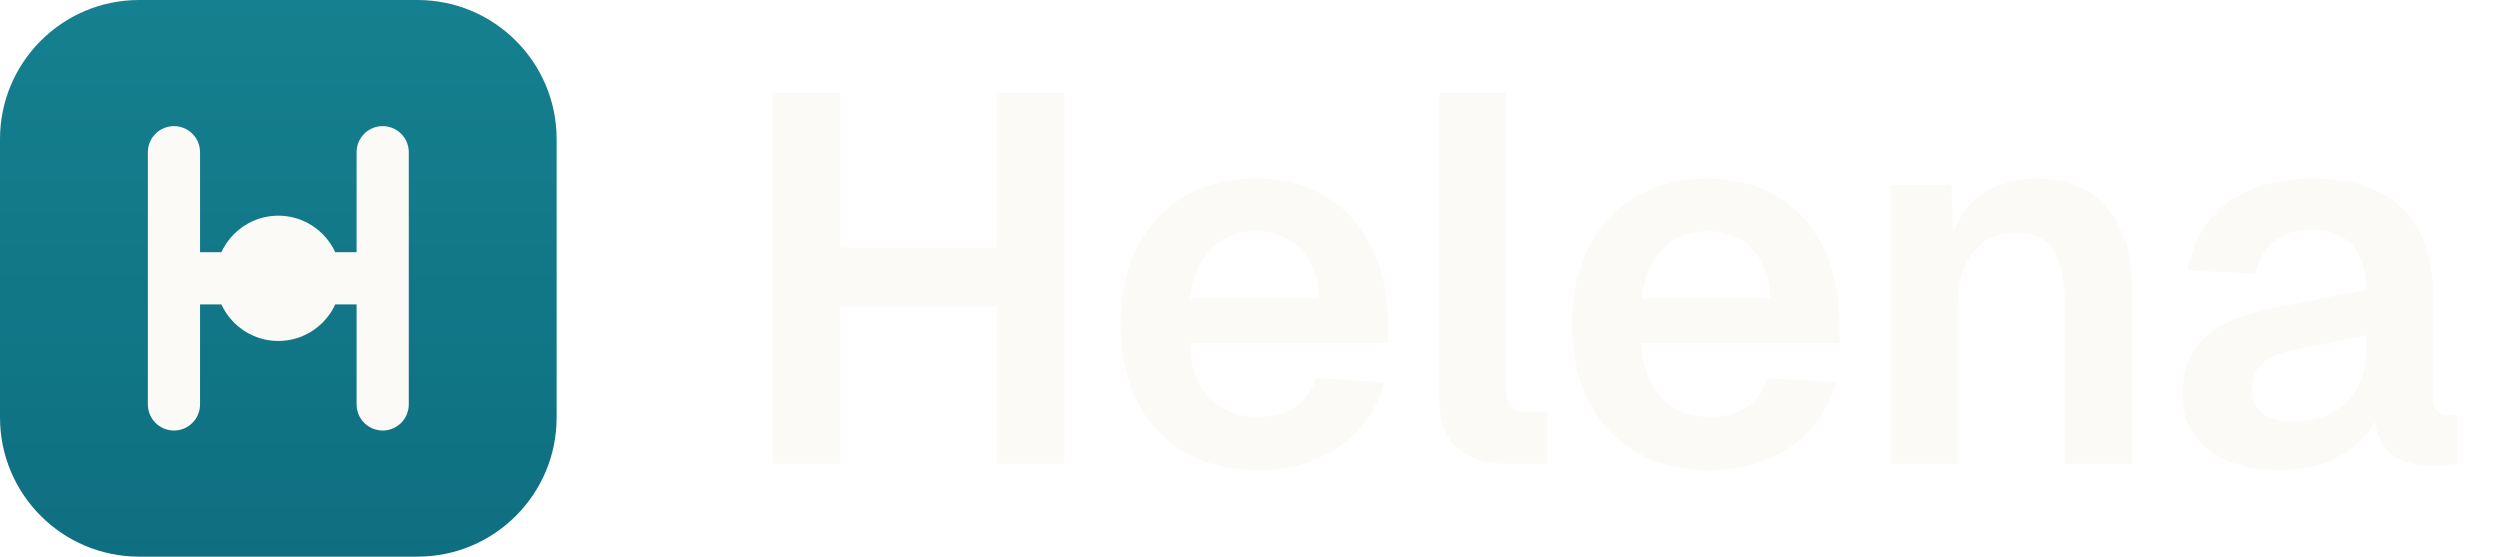
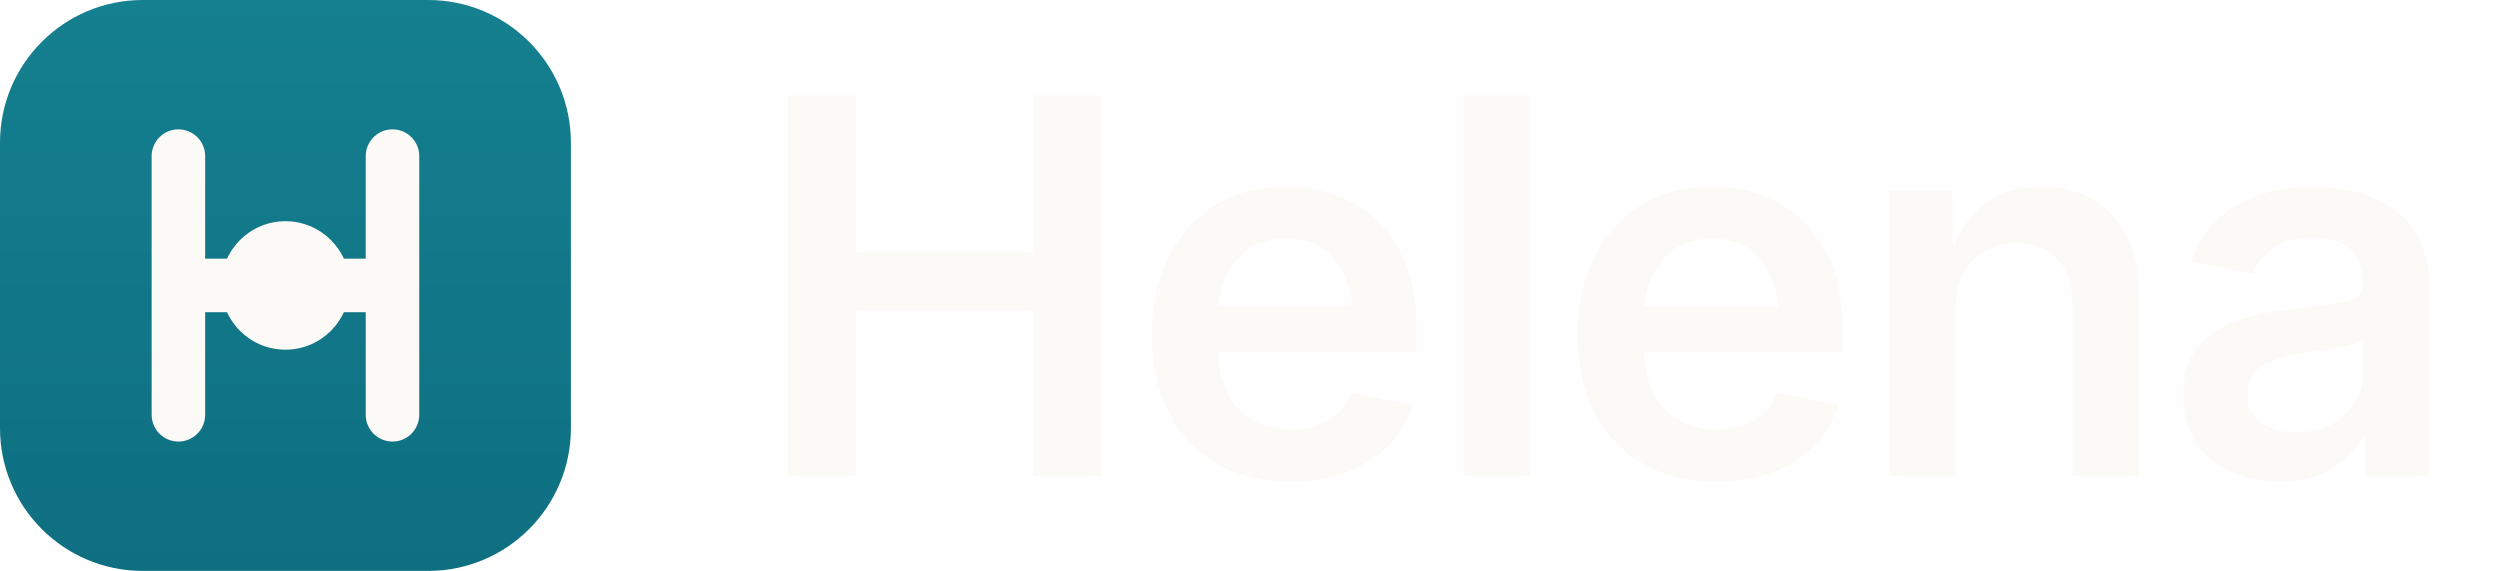
- <svg xmlns="http://www.w3.org/2000/svg" width="143.72" height="32" viewBox="0 0 143.72 32" fill="none" role="img" aria-label="Helena">
+ <svg xmlns="http://www.w3.org/2000/svg" width="140.13" height="32" viewBox="0 0 140.13 32" fill="none" role="img" aria-label="Helena">
  <defs>
    <linearGradient id="g" x1="0" y1="0" x2="0" y2="32" gradientUnits="userSpaceOnUse">
      <stop stop-color="#15808f" />
      <stop offset="1" stop-color="#0e6f81" />
    </linearGradient>
  </defs>
  <rect width="32" height="32" rx="8" fill="url(#g)" />
  <path d="M10 8.75v14.5M22 8.75v14.5M10 16h12" stroke="#fbfaf7" stroke-width="3" stroke-linecap="round" />
  <circle cx="16" cy="16" r="3.6" fill="#fbfaf7" />
-   <path transform="translate(42 0) scale(1.333333)" d="M1.8 20L1.8 4L4.73 4L4.73 10.67L11.47 10.67L11.47 4L14.4 4L14.4 20L11.47 20L11.47 13.22L4.73 13.22L4.73 20L1.8 20ZM22.72 20.27Q20.91 20.27 19.58 19.49Q18.25 18.72 17.53 17.3Q16.81 15.88 16.81 13.98Q16.81 12.09 17.53 10.67Q18.25 9.25 19.57 8.47Q20.89 7.7 22.65 7.7Q24.36 7.7 25.65 8.46Q26.93 9.23 27.64 10.67Q28.35 12.11 28.35 14.14L28.35 14.79L19.81 14.79Q19.88 16.37 20.66 17.17Q21.45 17.97 22.74 17.97Q24.7 17.97 25.24 16.3L28.19 16.48Q27.7 18.24 26.24 19.26Q24.79 20.27 22.72 20.27ZM19.81 12.86L25.37 12.86Q25.26 11.39 24.53 10.68Q23.8 9.97 22.65 9.97Q21.48 9.97 20.73 10.72Q19.99 11.46 19.81 12.86ZM33.44 20Q32.11 20 31.34 19.32Q30.56 18.65 30.56 17.16L30.56 4L33.44 4L33.44 16.87Q33.44 17.77 34.34 17.77L35.22 17.77L35.22 20L33.44 20ZM42.19 20.27Q40.38 20.27 39.05 19.49Q37.72 18.72 37 17.3Q36.28 15.88 36.28 13.98Q36.28 12.09 37 10.67Q37.72 9.25 39.04 8.47Q40.36 7.7 42.12 7.7Q43.83 7.7 45.12 8.46Q46.4 9.23 47.11 10.67Q47.82 12.11 47.82 14.14L47.82 14.79L39.28 14.79Q39.35 16.37 40.14 17.17Q40.92 17.97 42.21 17.97Q44.17 17.97 44.71 16.3L47.66 16.48Q47.17 18.24 45.71 19.26Q44.26 20.27 42.19 20.27ZM39.28 12.86L44.85 12.86Q44.73 11.39 44 10.68Q43.27 9.97 42.12 9.97Q40.95 9.97 40.2 10.72Q39.46 11.46 39.28 12.86ZM50.03 20L50.03 7.97L52.64 7.97L52.71 10.02Q53.21 8.78 54.16 8.24Q55.12 7.7 56.32 7.7Q58.3 7.7 59.36 8.97Q60.42 10.24 60.42 12.27L60.42 20L57.53 20L57.53 13.19Q57.53 11.66 57.07 10.85Q56.61 10.04 55.44 10.04Q54.26 10.04 53.59 10.85Q52.91 11.66 52.91 13.19L52.91 20L50.03 20ZM66.79 20.27Q64.9 20.27 63.75 19.41Q62.6 18.56 62.6 16.98Q62.6 15.43 63.57 14.55Q64.54 13.67 66.52 13.28L70.51 12.5Q70.51 9.93 68.19 9.93Q67.15 9.93 66.55 10.41Q65.94 10.9 65.74 11.8L62.81 11.66Q63.17 9.77 64.56 8.73Q65.96 7.7 68.19 7.7Q70.76 7.7 72.08 8.99Q73.4 10.29 73.4 12.7L73.4 17.07Q73.4 17.54 73.57 17.72Q73.74 17.9 74.07 17.9L74.46 17.9L74.46 20Q74.07 20.09 73.4 20.09Q72.43 20.09 71.75 19.68Q71.08 19.28 70.9 18.17L70.9 18.15Q70.45 19.1 69.35 19.68Q68.26 20.27 66.79 20.27ZM67.38 18.17Q68.82 18.17 69.67 17.34Q70.51 16.51 70.51 15.13L70.51 14.46L67.4 15.09Q66.43 15.29 66.02 15.68Q65.6 16.08 65.6 16.71Q65.6 18.17 67.38 18.17Z" fill="#fbfaf7" />
+   <path transform="translate(42 0) scale(1.333333)" d="M1.61 20L1.61 4L4.48 4L4.48 10.61L11.92 10.61L11.92 4L14.79 4L14.79 20L11.92 20L11.92 13.03L4.48 13.03L4.48 20L1.61 20ZM22.75 20.25Q20.94 20.25 19.63 19.48Q18.33 18.72 17.63 17.34Q16.92 15.95 16.92 14.07Q16.92 12.23 17.62 10.82Q18.31 9.42 19.58 8.63Q20.85 7.84 22.57 7.84Q24.03 7.84 25.28 8.48Q26.53 9.12 27.3 10.46Q28.06 11.8 28.06 13.9L28.06 14.78L19.7 14.78Q19.76 16.38 20.6 17.22Q21.44 18.06 22.79 18.06Q23.71 18.06 24.37 17.66Q25.03 17.26 25.31 16.5L27.88 17.03Q27.45 18.48 26.1 19.36Q24.75 20.25 22.75 20.25ZM19.72 12.88L25.34 12.88Q25.21 11.59 24.52 10.81Q23.83 10.03 22.58 10.03Q21.3 10.03 20.56 10.86Q19.81 11.68 19.72 12.88ZM32.82 4L32.82 20L30.02 20L30.02 4L32.82 4ZM40.66 20.25Q38.84 20.25 37.54 19.48Q36.23 18.72 35.53 17.34Q34.82 15.95 34.82 14.07Q34.82 12.23 35.52 10.82Q36.21 9.42 37.48 8.63Q38.75 7.84 40.47 7.84Q41.93 7.84 43.18 8.48Q44.43 9.12 45.2 10.46Q45.96 11.8 45.96 13.9L45.96 14.78L37.61 14.78Q37.66 16.38 38.5 17.22Q39.34 18.06 40.69 18.06Q41.61 18.06 42.27 17.66Q42.93 17.26 43.21 16.5L45.78 17.03Q45.35 18.48 44 19.36Q42.65 20.25 40.66 20.25ZM37.62 12.88L43.24 12.88Q43.11 11.59 42.42 10.81Q41.73 10.03 40.48 10.03Q39.21 10.03 38.46 10.86Q37.71 11.68 37.62 12.88ZM50.72 12.97L50.72 20L47.92 20L47.92 7.99L50.57 7.99L50.6 10.39Q51.67 7.84 54.31 7.84Q56.17 7.84 57.29 9.03Q58.42 10.21 58.42 12.37L58.42 20L55.62 20L55.62 12.79Q55.62 11.59 55 10.9Q54.38 10.22 53.28 10.22Q52.17 10.22 51.44 10.94Q50.72 11.66 50.72 12.97ZM64.3 20.25Q63.16 20.25 62.25 19.83Q61.34 19.42 60.81 18.61Q60.28 17.81 60.28 16.63Q60.28 15.28 60.94 14.53Q61.61 13.78 62.65 13.44Q63.7 13.11 64.86 12.99Q66.43 12.82 67.12 12.67Q67.82 12.53 67.82 11.9L67.82 11.85Q67.82 10.97 67.29 10.48Q66.75 9.99 65.73 9.99Q64.68 9.99 64.05 10.45Q63.43 10.92 63.22 11.51L60.63 10.98Q61.15 9.39 62.53 8.62Q63.91 7.84 65.72 7.84Q66.57 7.84 67.43 8.04Q68.3 8.24 69.01 8.71Q69.73 9.18 70.17 9.98Q70.61 10.78 70.61 11.98L70.61 20L67.94 20L67.94 18.35L67.83 18.35Q67.44 19.12 66.57 19.68Q65.7 20.25 64.3 20.25ZM65.02 18.17Q66.31 18.17 67.08 17.43Q67.84 16.69 67.84 15.69L67.84 14.28Q67.65 14.43 67.16 14.54Q66.66 14.65 66.11 14.73Q65.56 14.81 65.19 14.87Q64.25 15 63.62 15.38Q62.99 15.77 62.99 16.6Q62.99 17.37 63.56 17.77Q64.13 18.17 65.02 18.17Z" fill="#fbfaf7" />
</svg>
